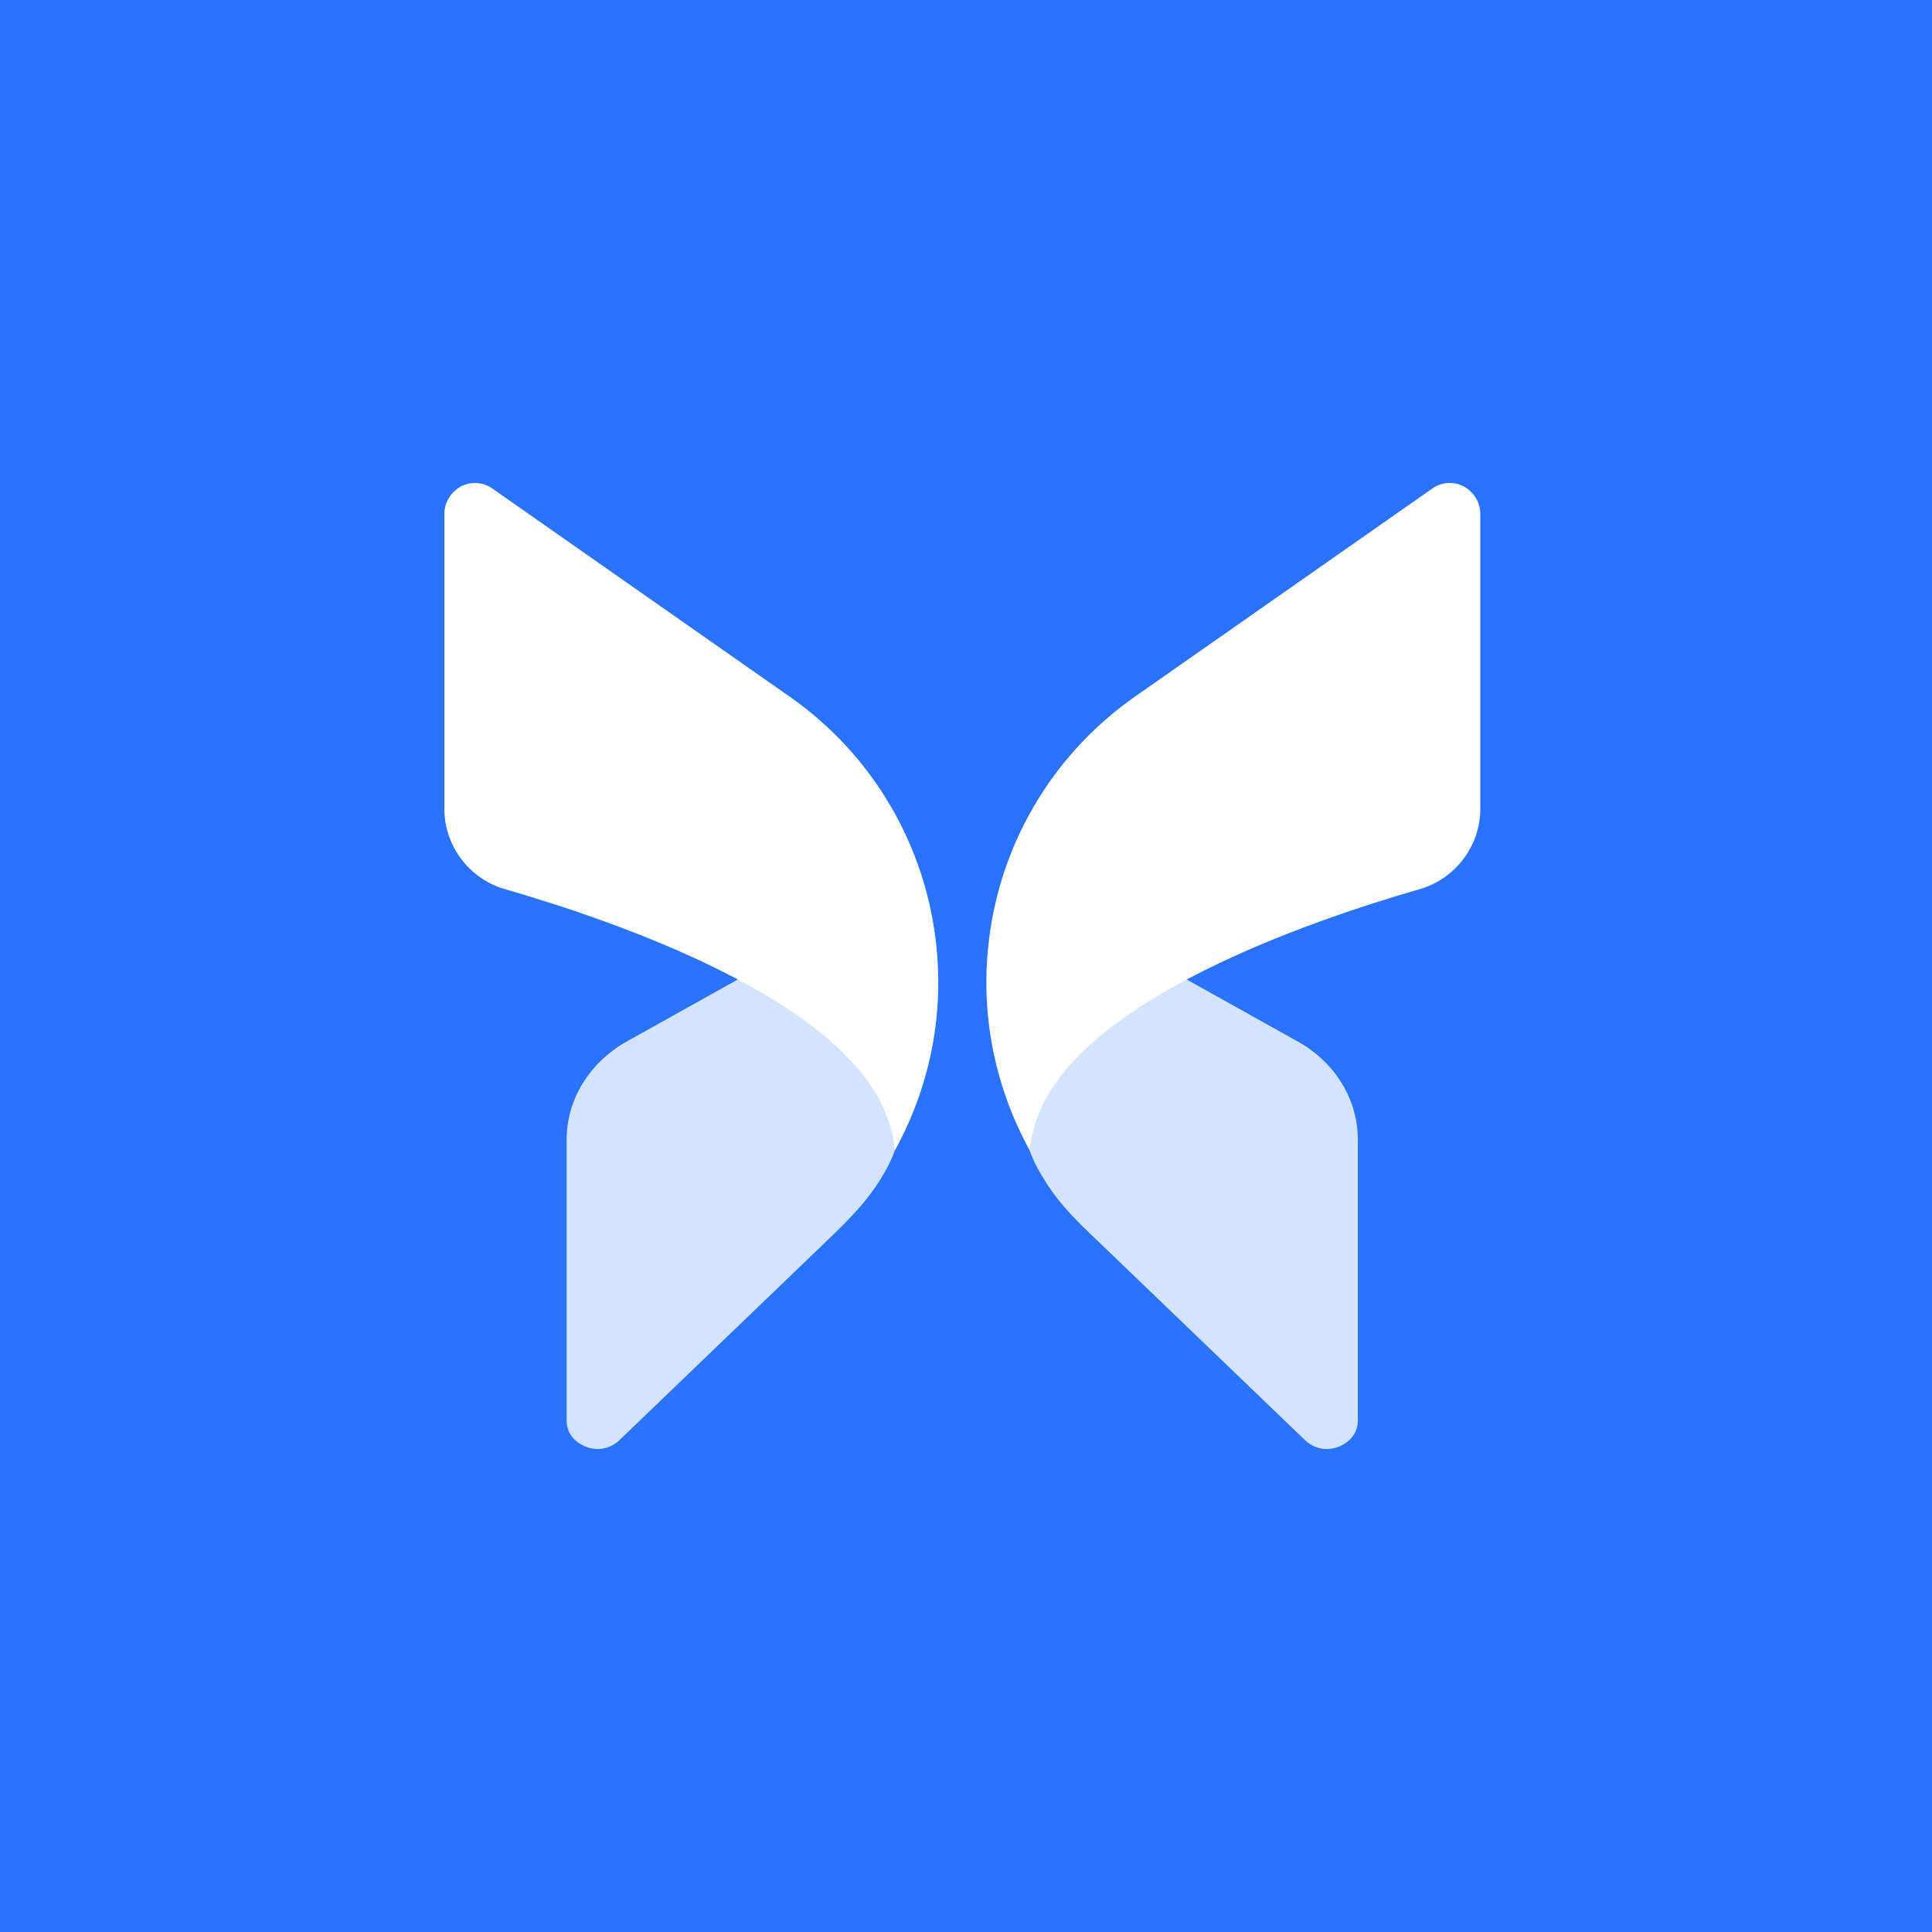
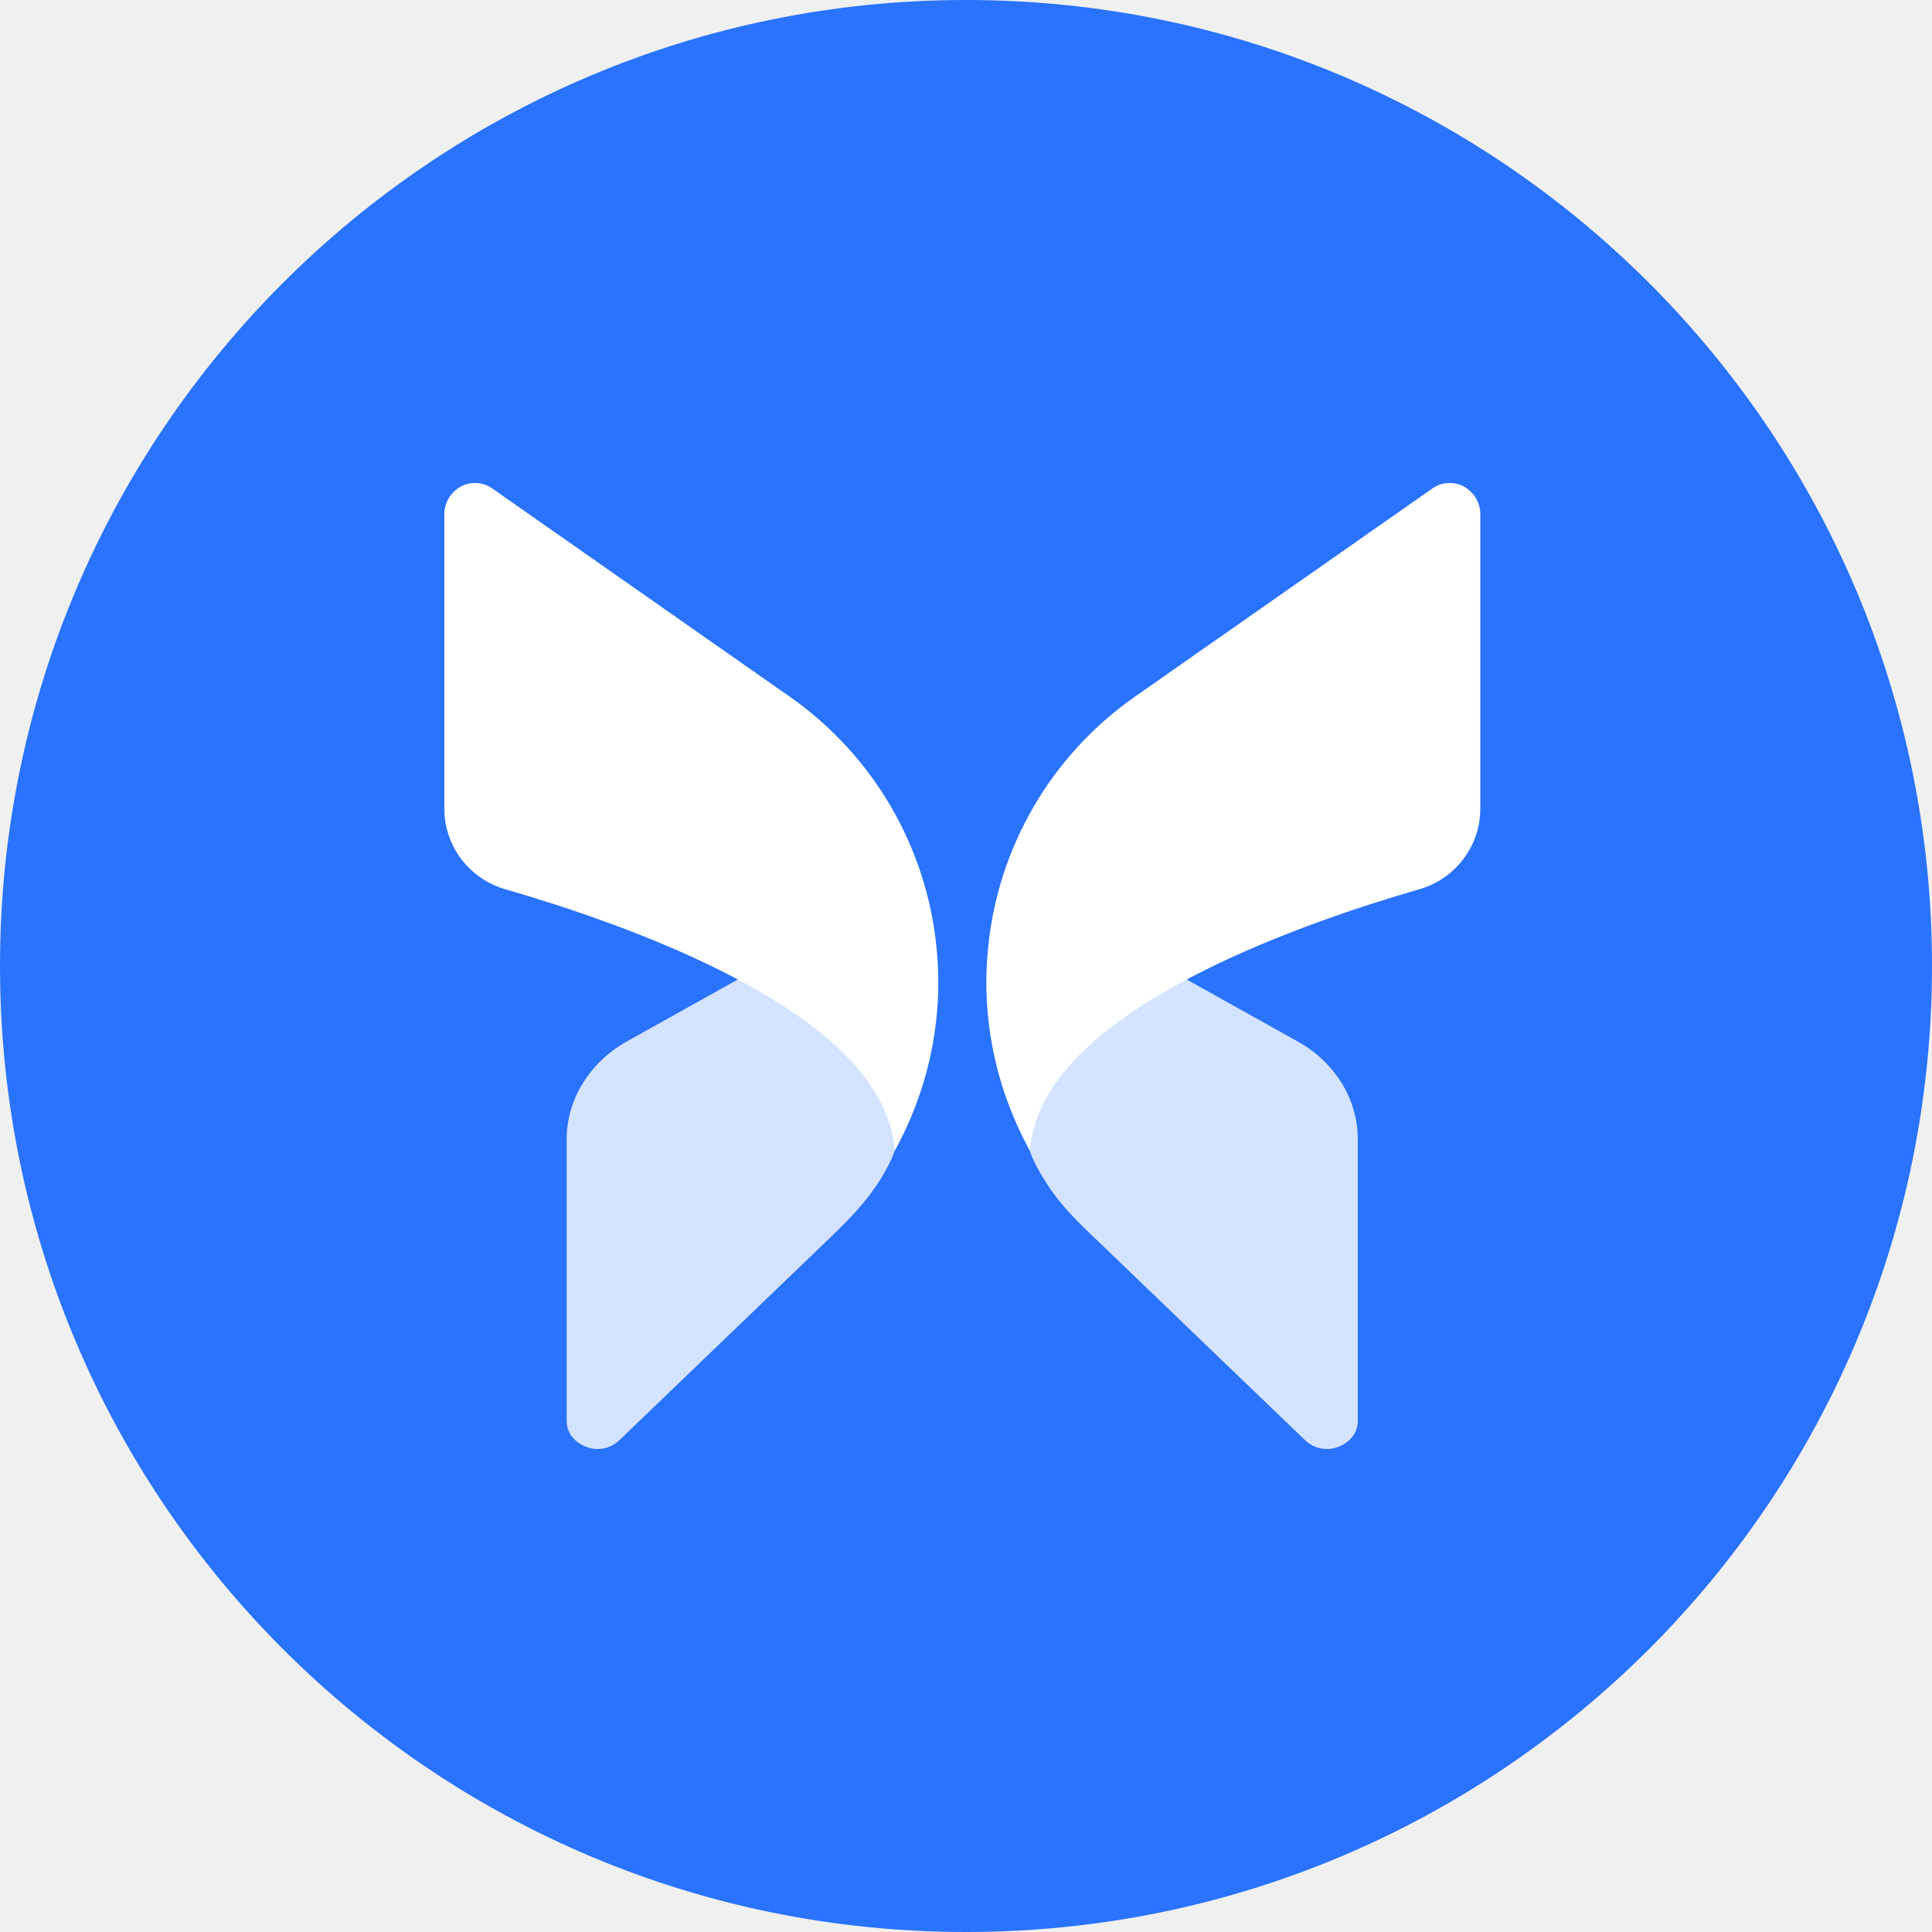
<svg xmlns="http://www.w3.org/2000/svg" width="200" height="200" viewBox="0 0 200 200" fill="none">
-   <rect width="200" height="200" fill="#2973FF" />
-   <path opacity="0.8" d="M58.66 117.953V147.059C58.66 148.851 60.177 149.595 60.649 149.764C61.12 149.967 62.704 150.406 64.12 149.088L86.139 127.927C88.014 126.126 89.824 124.231 91.184 122.015C91.824 120.973 92.089 120.387 92.089 120.387C93.437 117.648 93.437 115.011 92.123 112.375C90.169 108.453 85.181 104.464 77.666 100.678L64.827 107.845C61.019 110.008 58.66 113.828 58.66 117.953Z" fill="white" />
-   <path d="M46 53.214V83.741C46 87.561 48.561 90.941 52.201 92.023C64.602 95.606 86.202 103.314 91.425 114.639C92.099 116.127 92.504 117.58 92.639 119.102C96.11 112.78 97.694 105.512 96.952 98.142C95.941 87.696 90.414 78.196 81.788 72.145L51.021 50.611C50.482 50.205 49.842 50.002 49.201 50.002C48.662 50.002 48.19 50.104 47.685 50.374C46.674 50.949 46 51.997 46 53.214Z" fill="white" />
-   <path opacity="0.8" d="M140.559 117.953V147.059C140.559 148.851 139.043 149.595 138.57 149.764C138.099 149.967 136.514 150.406 135.1 149.088L112.568 127.435C111.034 125.961 109.569 124.402 108.414 122.615C107.499 121.201 107.13 120.387 107.13 120.387C105.782 117.648 105.782 115.011 107.096 112.375C109.051 108.453 114.038 104.464 121.552 100.678L134.392 107.845C138.234 110.008 140.559 113.828 140.559 117.953Z" fill="white" />
-   <path d="M153.24 53.212V83.738C153.24 87.558 150.678 90.939 147.038 92.021C134.638 95.604 113.037 103.312 107.814 114.637C107.139 116.125 106.735 117.578 106.6 119.1C103.13 112.778 101.546 105.51 102.287 98.14C103.297 87.694 108.824 78.194 117.452 72.143L148.219 50.608C148.758 50.203 149.398 50 150.038 50C150.577 50 151.049 50.101 151.554 50.372C152.565 50.947 153.24 51.995 153.24 53.212Z" fill="white" />
+   <g clip-path="url(#clip0_133_971)">
+     <path d="M200 0H0V200H200V0Z" fill="#2973FF" />
+     <path opacity="0.8" d="M58.66 117.953V147.059C58.66 148.851 60.177 149.595 60.649 149.764C61.12 149.967 62.704 150.406 64.12 149.088L86.139 127.927C88.014 126.126 89.824 124.231 91.184 122.015C91.824 120.973 92.089 120.387 92.089 120.387C93.437 117.648 93.437 115.011 92.123 112.375C90.169 108.453 85.181 104.464 77.666 100.678L64.827 107.845C61.019 110.008 58.66 113.828 58.66 117.953Z" fill="white" />
+     <path d="M46 53.214V83.741C46 87.561 48.561 90.942 52.201 92.023C64.602 95.607 86.202 103.314 91.425 114.639C92.099 116.127 92.504 117.58 92.639 119.102C96.11 112.78 97.694 105.512 96.952 98.142C95.941 87.696 90.414 78.197 81.788 72.145L51.021 50.611C50.482 50.205 49.842 50.002 49.201 50.002C48.662 50.002 48.19 50.104 47.685 50.374C46.674 50.949 46 51.997 46 53.214Z" fill="white" />
+     <path opacity="0.8" d="M140.559 117.953V147.059C140.559 148.851 139.043 149.595 138.57 149.764C138.099 149.967 136.514 150.406 135.1 149.088L112.568 127.435C111.034 125.961 109.569 124.402 108.414 122.615C107.499 121.201 107.13 120.387 107.13 120.387C105.782 117.648 105.782 115.011 107.096 112.375C109.051 108.453 114.038 104.464 121.552 100.678L134.392 107.845C138.234 110.008 140.559 113.828 140.559 117.953Z" fill="white" />
+     <path d="M153.24 53.212V83.738C153.24 87.558 150.678 90.939 147.038 92.021C134.638 95.604 113.037 103.312 107.814 114.637C107.139 116.125 106.735 117.578 106.6 119.1C103.13 112.778 101.546 105.51 102.287 98.14C103.297 87.694 108.824 78.194 117.452 72.143L148.219 50.608C148.758 50.203 149.398 50 150.038 50C150.577 50 151.049 50.101 151.554 50.372C152.565 50.947 153.24 51.995 153.24 53.212Z" fill="white" />
+   </g>
+   <defs>
+     <clipPath id="clip0_133_971">
+       <rect width="200" height="200" rx="100" fill="white" />
+     </clipPath>
+   </defs>
</svg>
